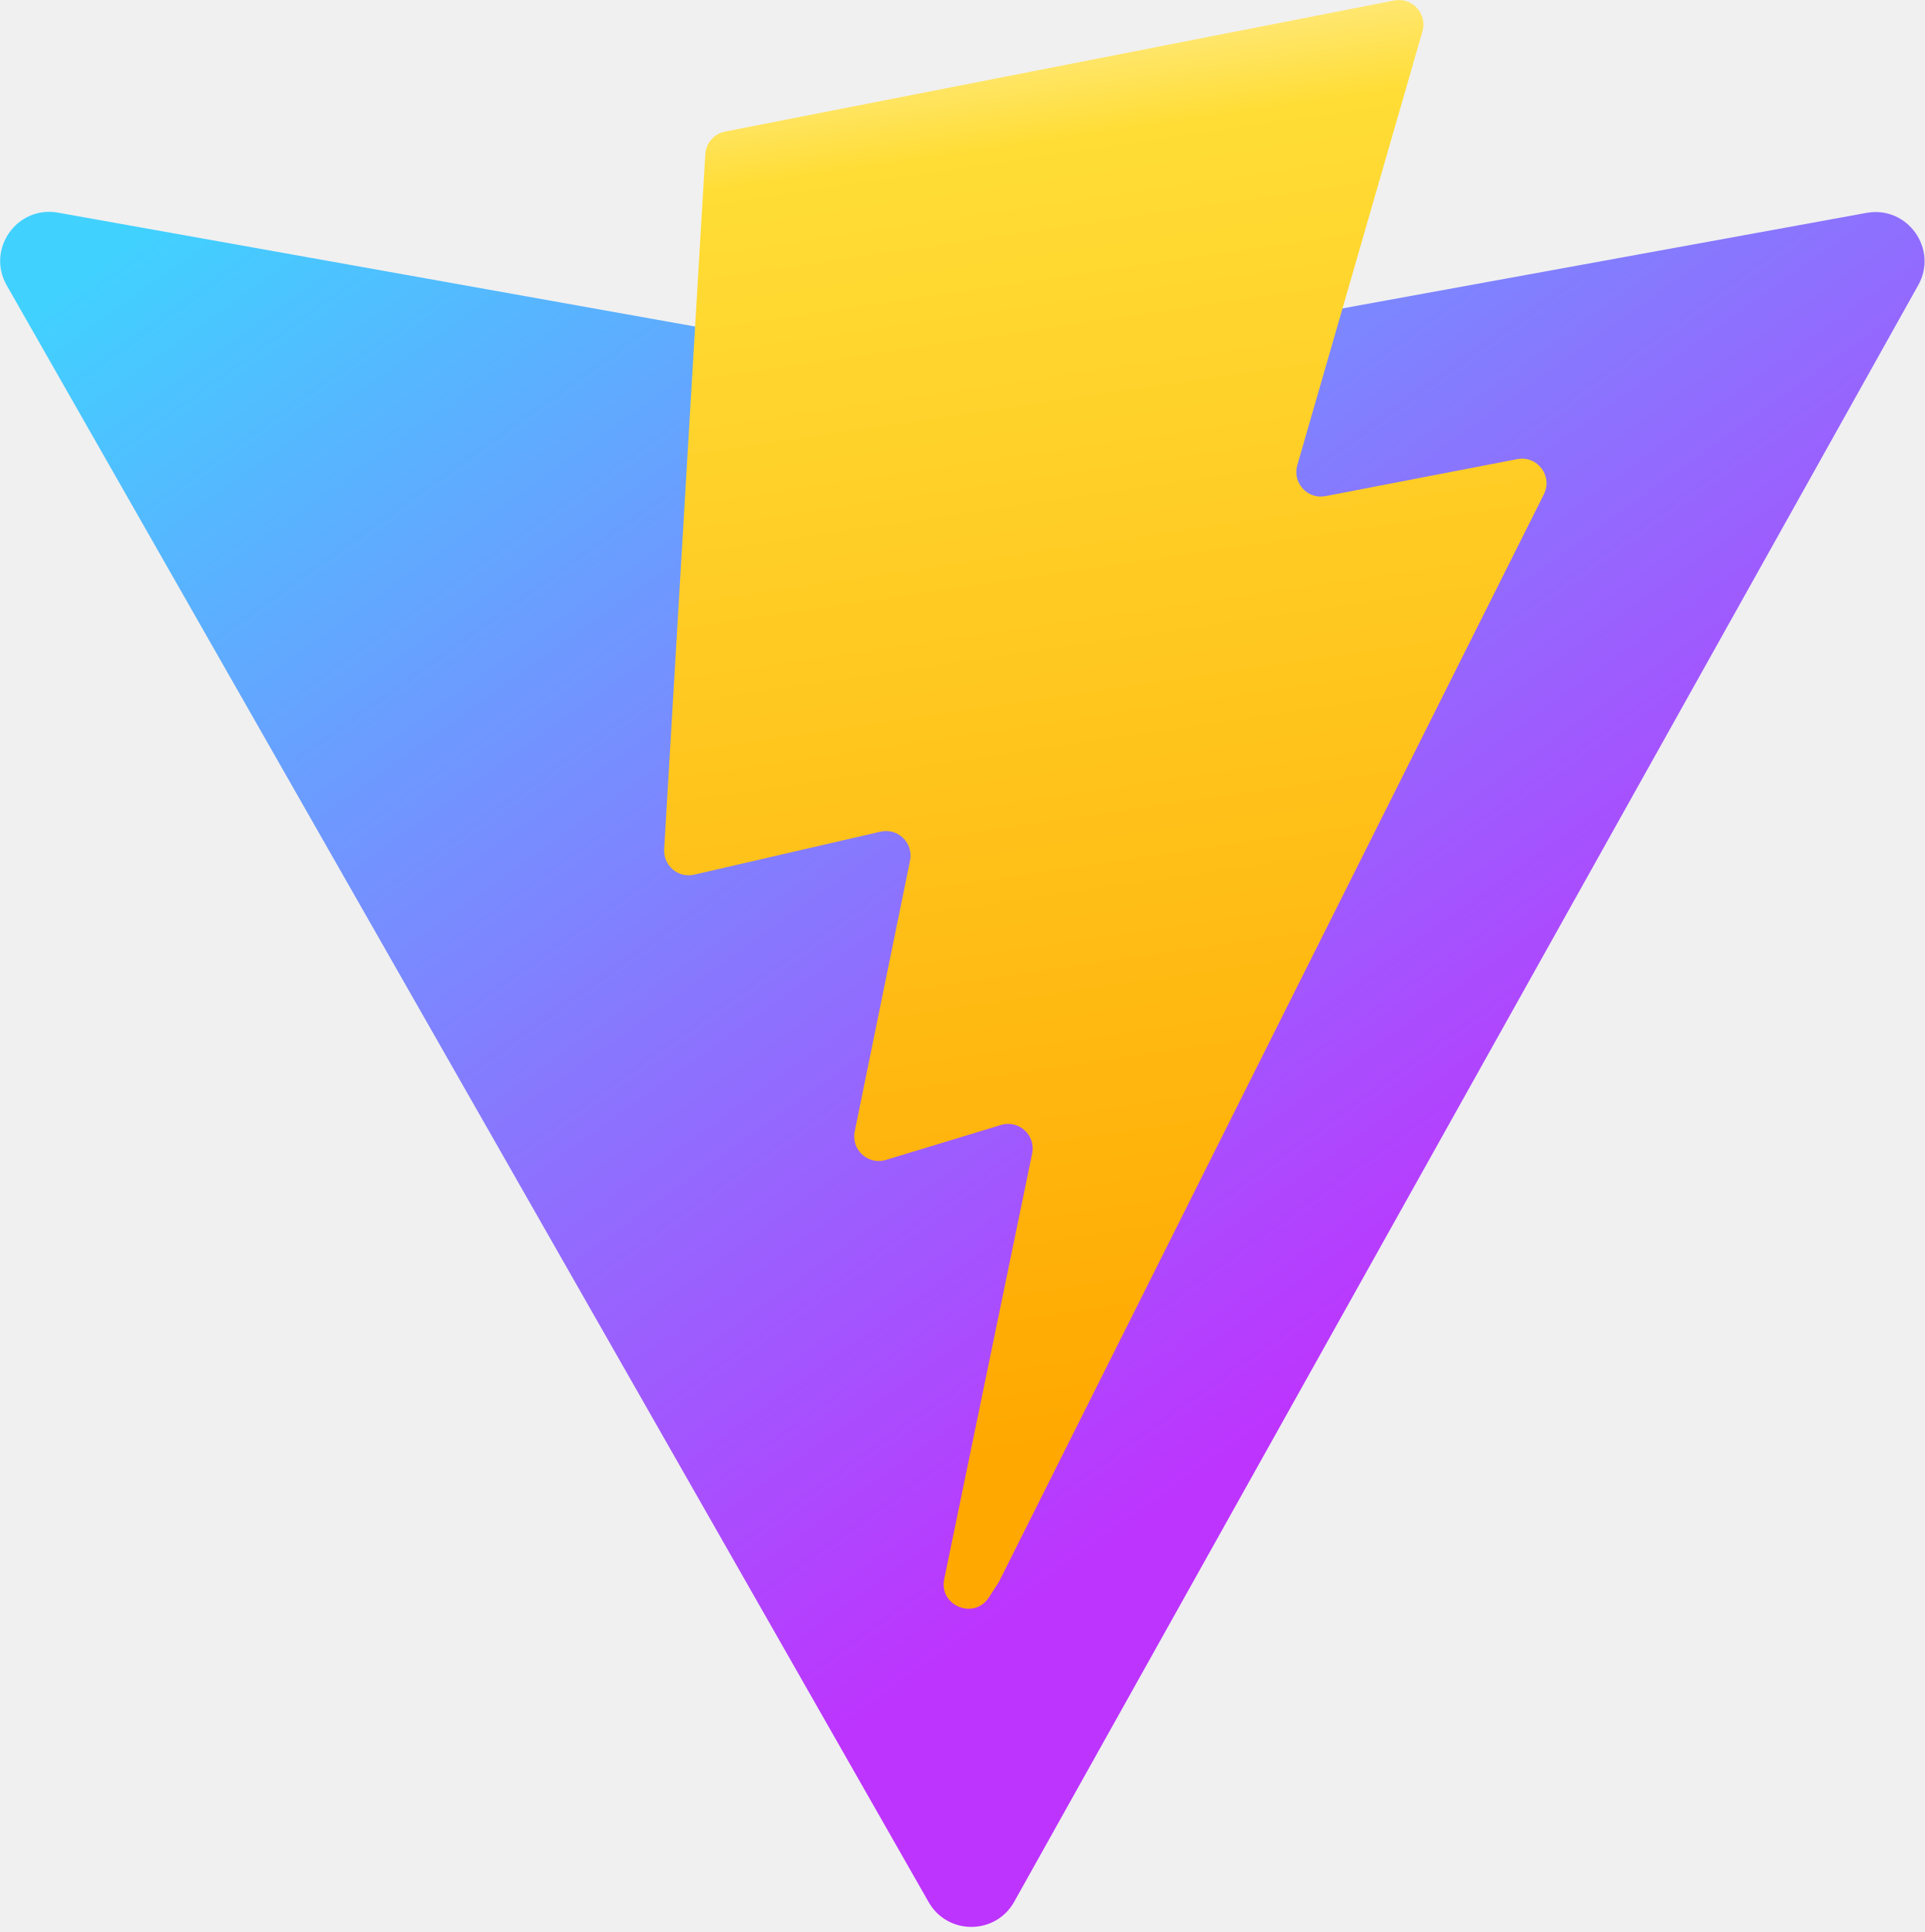
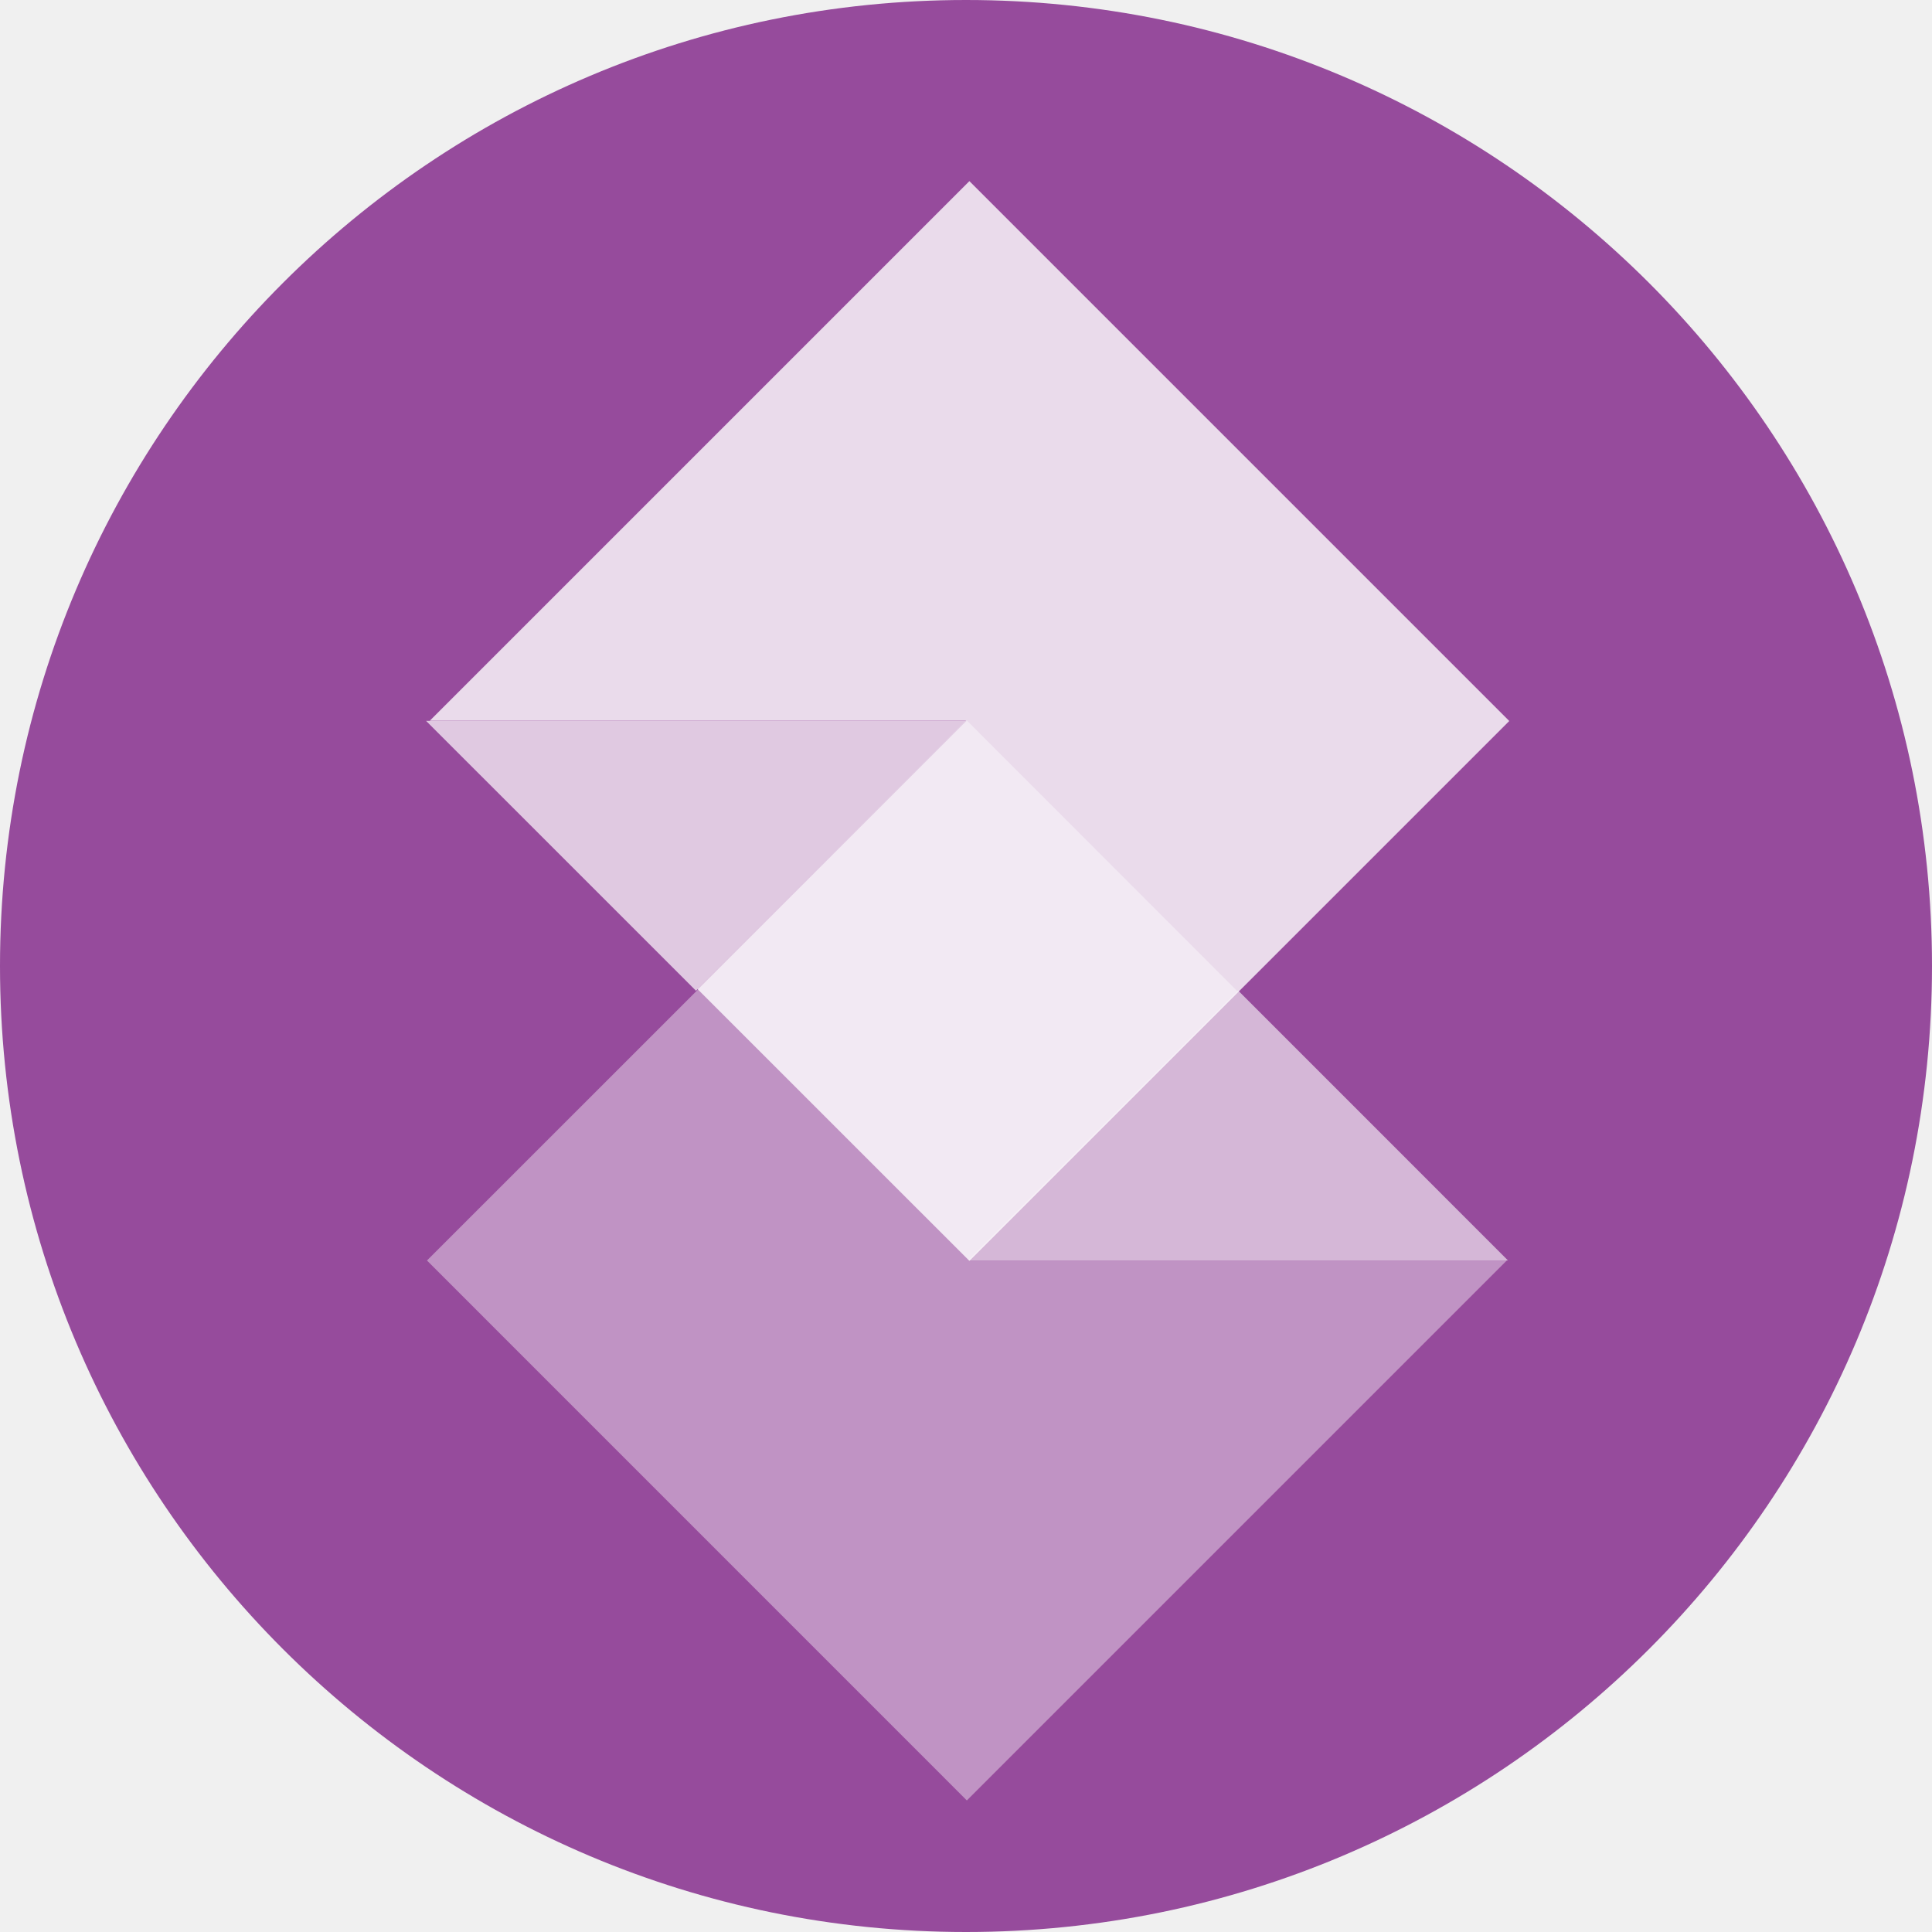
- <svg xmlns="http://www.w3.org/2000/svg" aria-hidden="true" role="img" class="iconify iconify--logos" width="31.88" height="32" preserveAspectRatio="xMidYMid meet" viewBox="0 0 256 257">
-   <defs>
-     <linearGradient id="IconifyId1813088fe1fbc01fb466" x1="-.828%" x2="57.636%" y1="7.652%" y2="78.411%">
-       <stop offset="0%" stop-color="#41D1FF" />
-       <stop offset="100%" stop-color="#BD34FE" />
-     </linearGradient>
-     <linearGradient id="IconifyId1813088fe1fbc01fb467" x1="43.376%" x2="50.316%" y1="2.242%" y2="89.03%">
-       <stop offset="0%" stop-color="#FFEA83" />
-       <stop offset="8.333%" stop-color="#FFDD35" />
-       <stop offset="100%" stop-color="#FFA800" />
-     </linearGradient>
-   </defs>
-   <path fill="url(#IconifyId1813088fe1fbc01fb466)" d="M255.153 37.938L134.897 252.976c-2.483 4.44-8.862 4.466-11.382.048L.875 37.958c-2.746-4.814 1.371-10.646 6.827-9.67l120.385 21.517a6.537 6.537 0 0 0 2.322-.004l117.867-21.483c5.438-.991 9.574 4.796 6.877 9.62Z" />
-   <path fill="url(#IconifyId1813088fe1fbc01fb467)" d="M185.432.063L96.44 17.501a3.268 3.268 0 0 0-2.634 3.014l-5.474 92.456a3.268 3.268 0 0 0 3.997 3.378l24.777-5.718c2.318-.535 4.413 1.507 3.936 3.838l-7.361 36.047c-.495 2.426 1.782 4.5 4.151 3.78l15.304-4.649c2.372-.72 4.652 1.36 4.15 3.788l-11.698 56.621c-.732 3.542 3.979 5.473 5.943 2.437l1.313-2.028l72.516-144.72c1.215-2.423-.88-5.186-3.54-4.672l-25.505 4.922c-2.396.462-4.435-1.77-3.759-4.114l16.646-57.705c.677-2.35-1.37-4.583-3.769-4.113Z" />
+ <svg xmlns="http://www.w3.org/2000/svg" width="800px" height="800px" viewBox="0 0 32 32">
+   <g fill="none">
+     <circle cx="16" cy="16" r="16" fill="#964B9C" />
+     <g fill="#FFF">
+       <path opacity=".6" d="M20.507 16.406l-4.472 4.471h8.942l-4.47-4.471z" />
+       <path opacity=".7" d="M11.528 16.41L16 11.94H7.057l4.472 4.471z" />
+       <path opacity=".4" d="M16.035 20.878l4.46-4.46-4.48-4.482-8.943 8.942 8.942 8.943 8.943-8.943h-.002z" />
+       <path opacity=".8" d="M16.056 3l-8.937 8.937H16l-4.446 4.446 4.502 4.501 8.942-8.942z" />
+     </g>
+   </g>
</svg>
